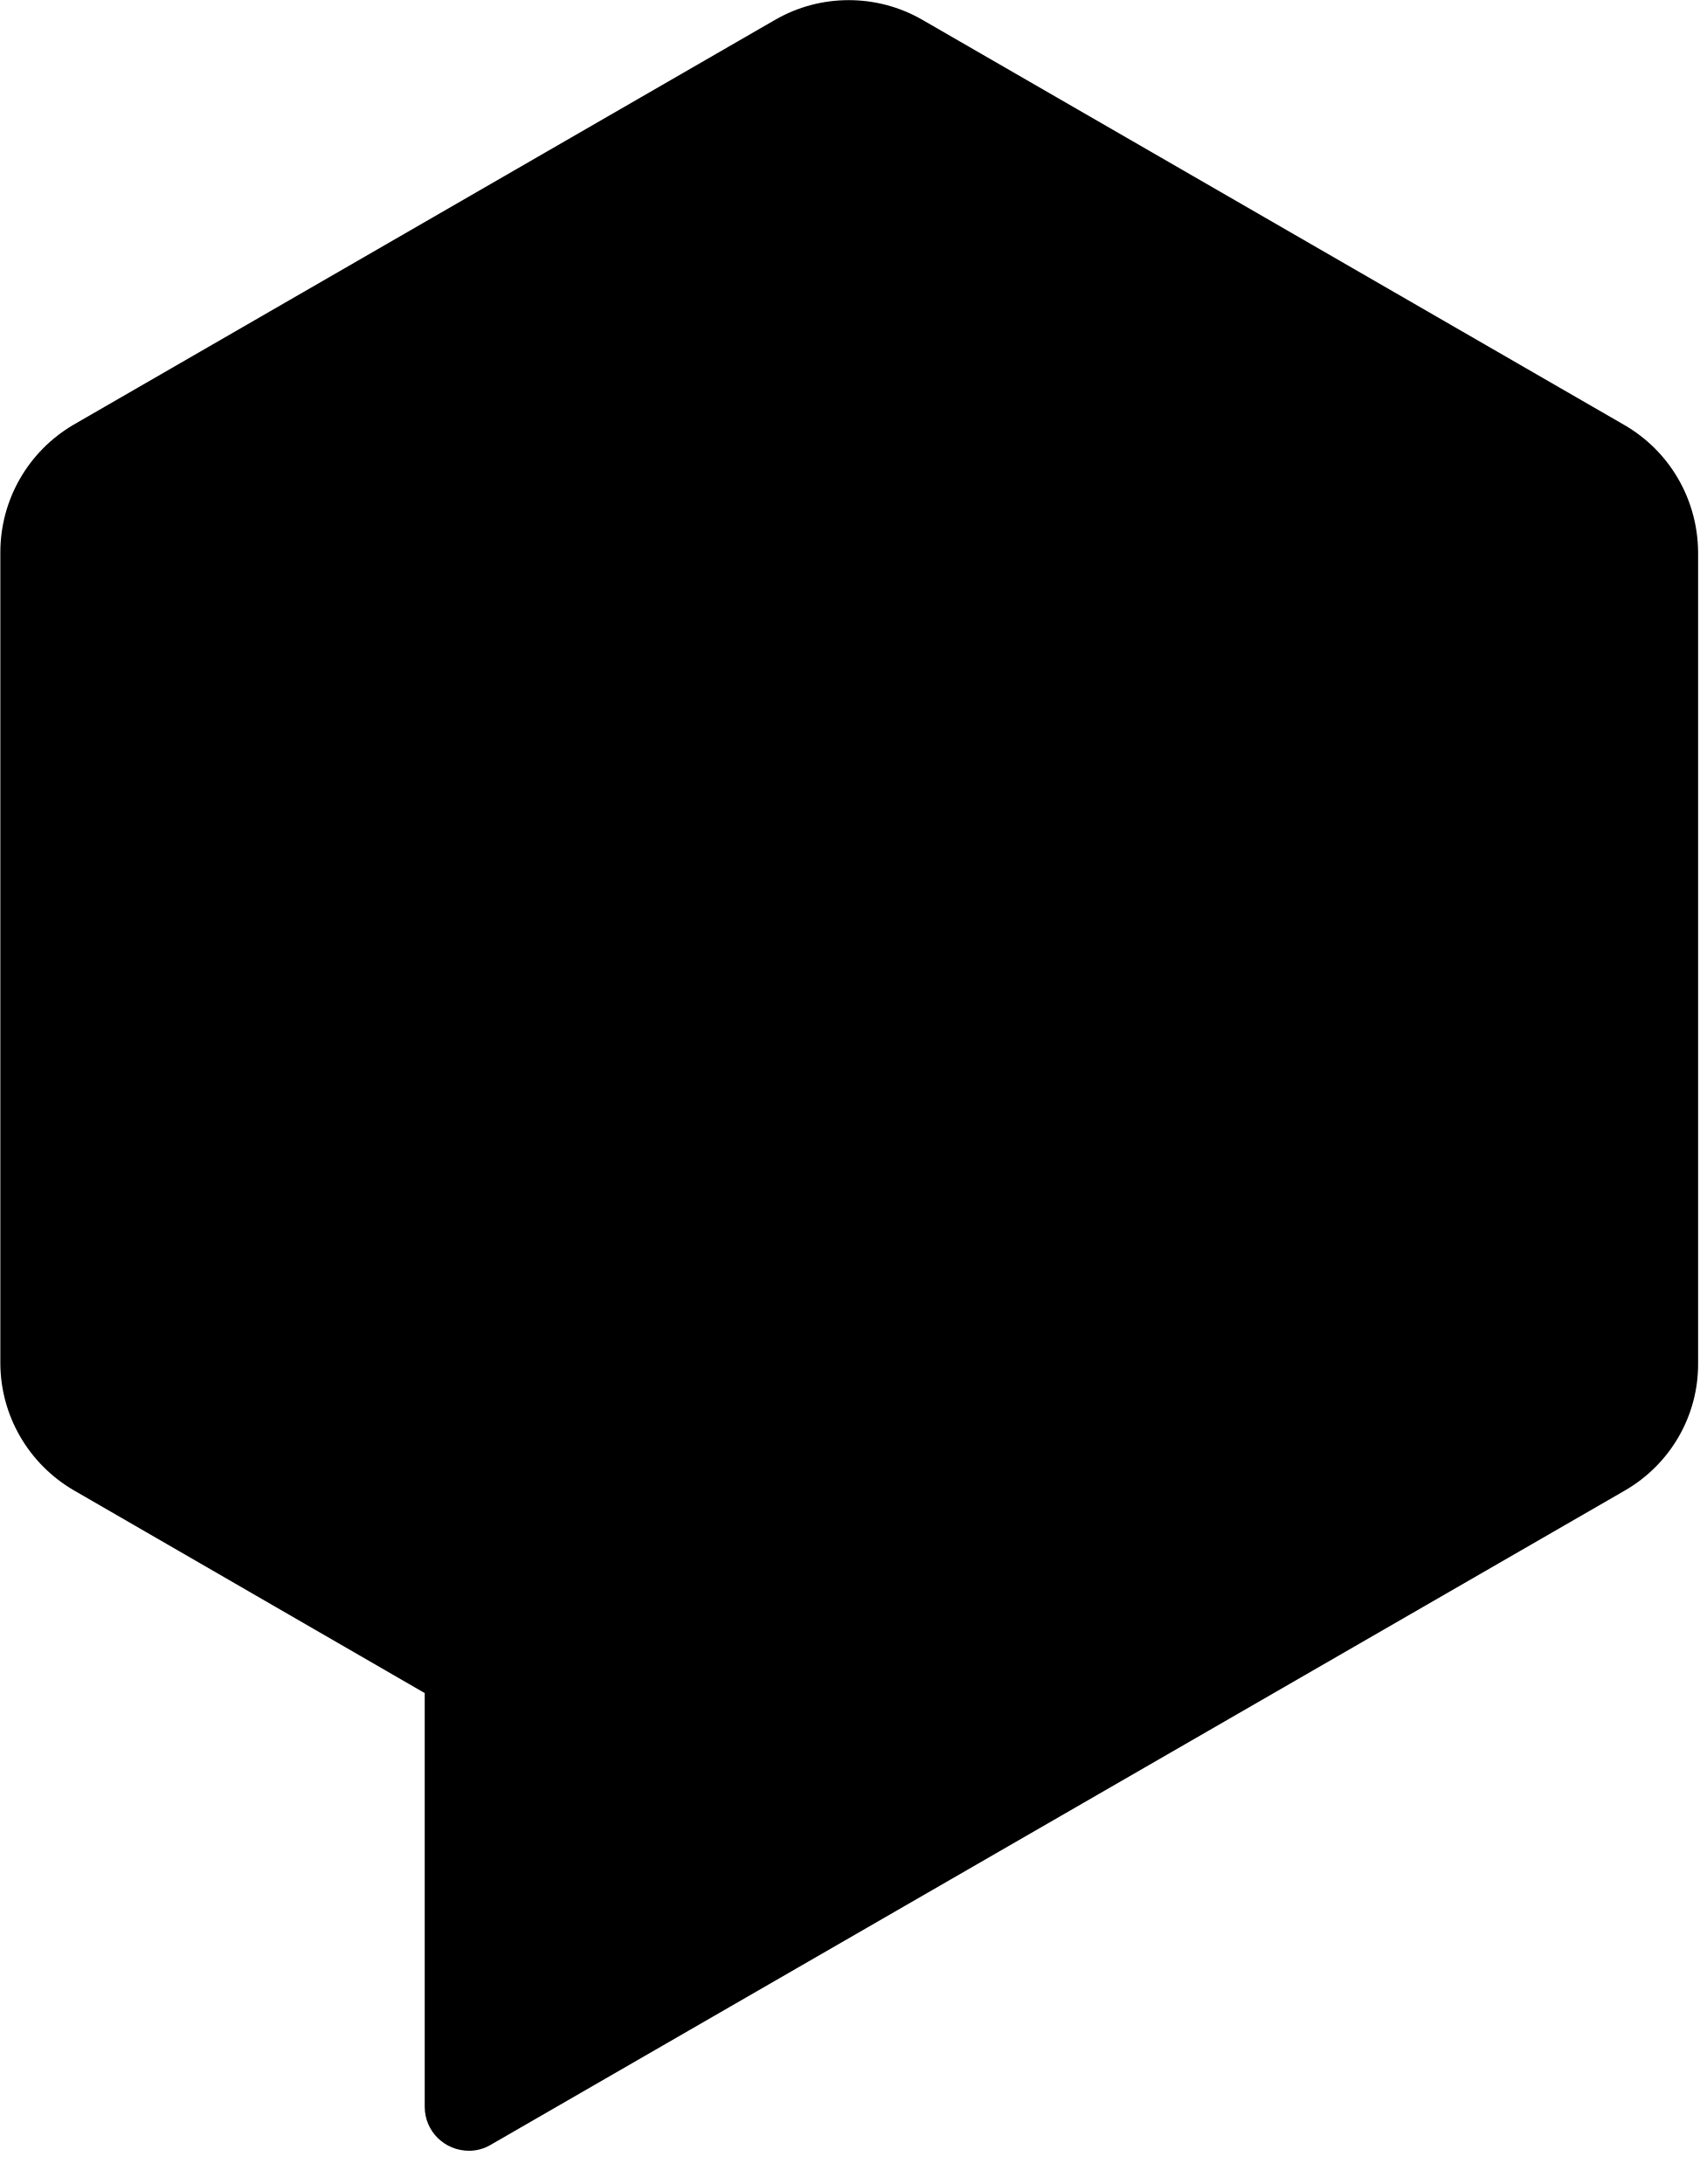
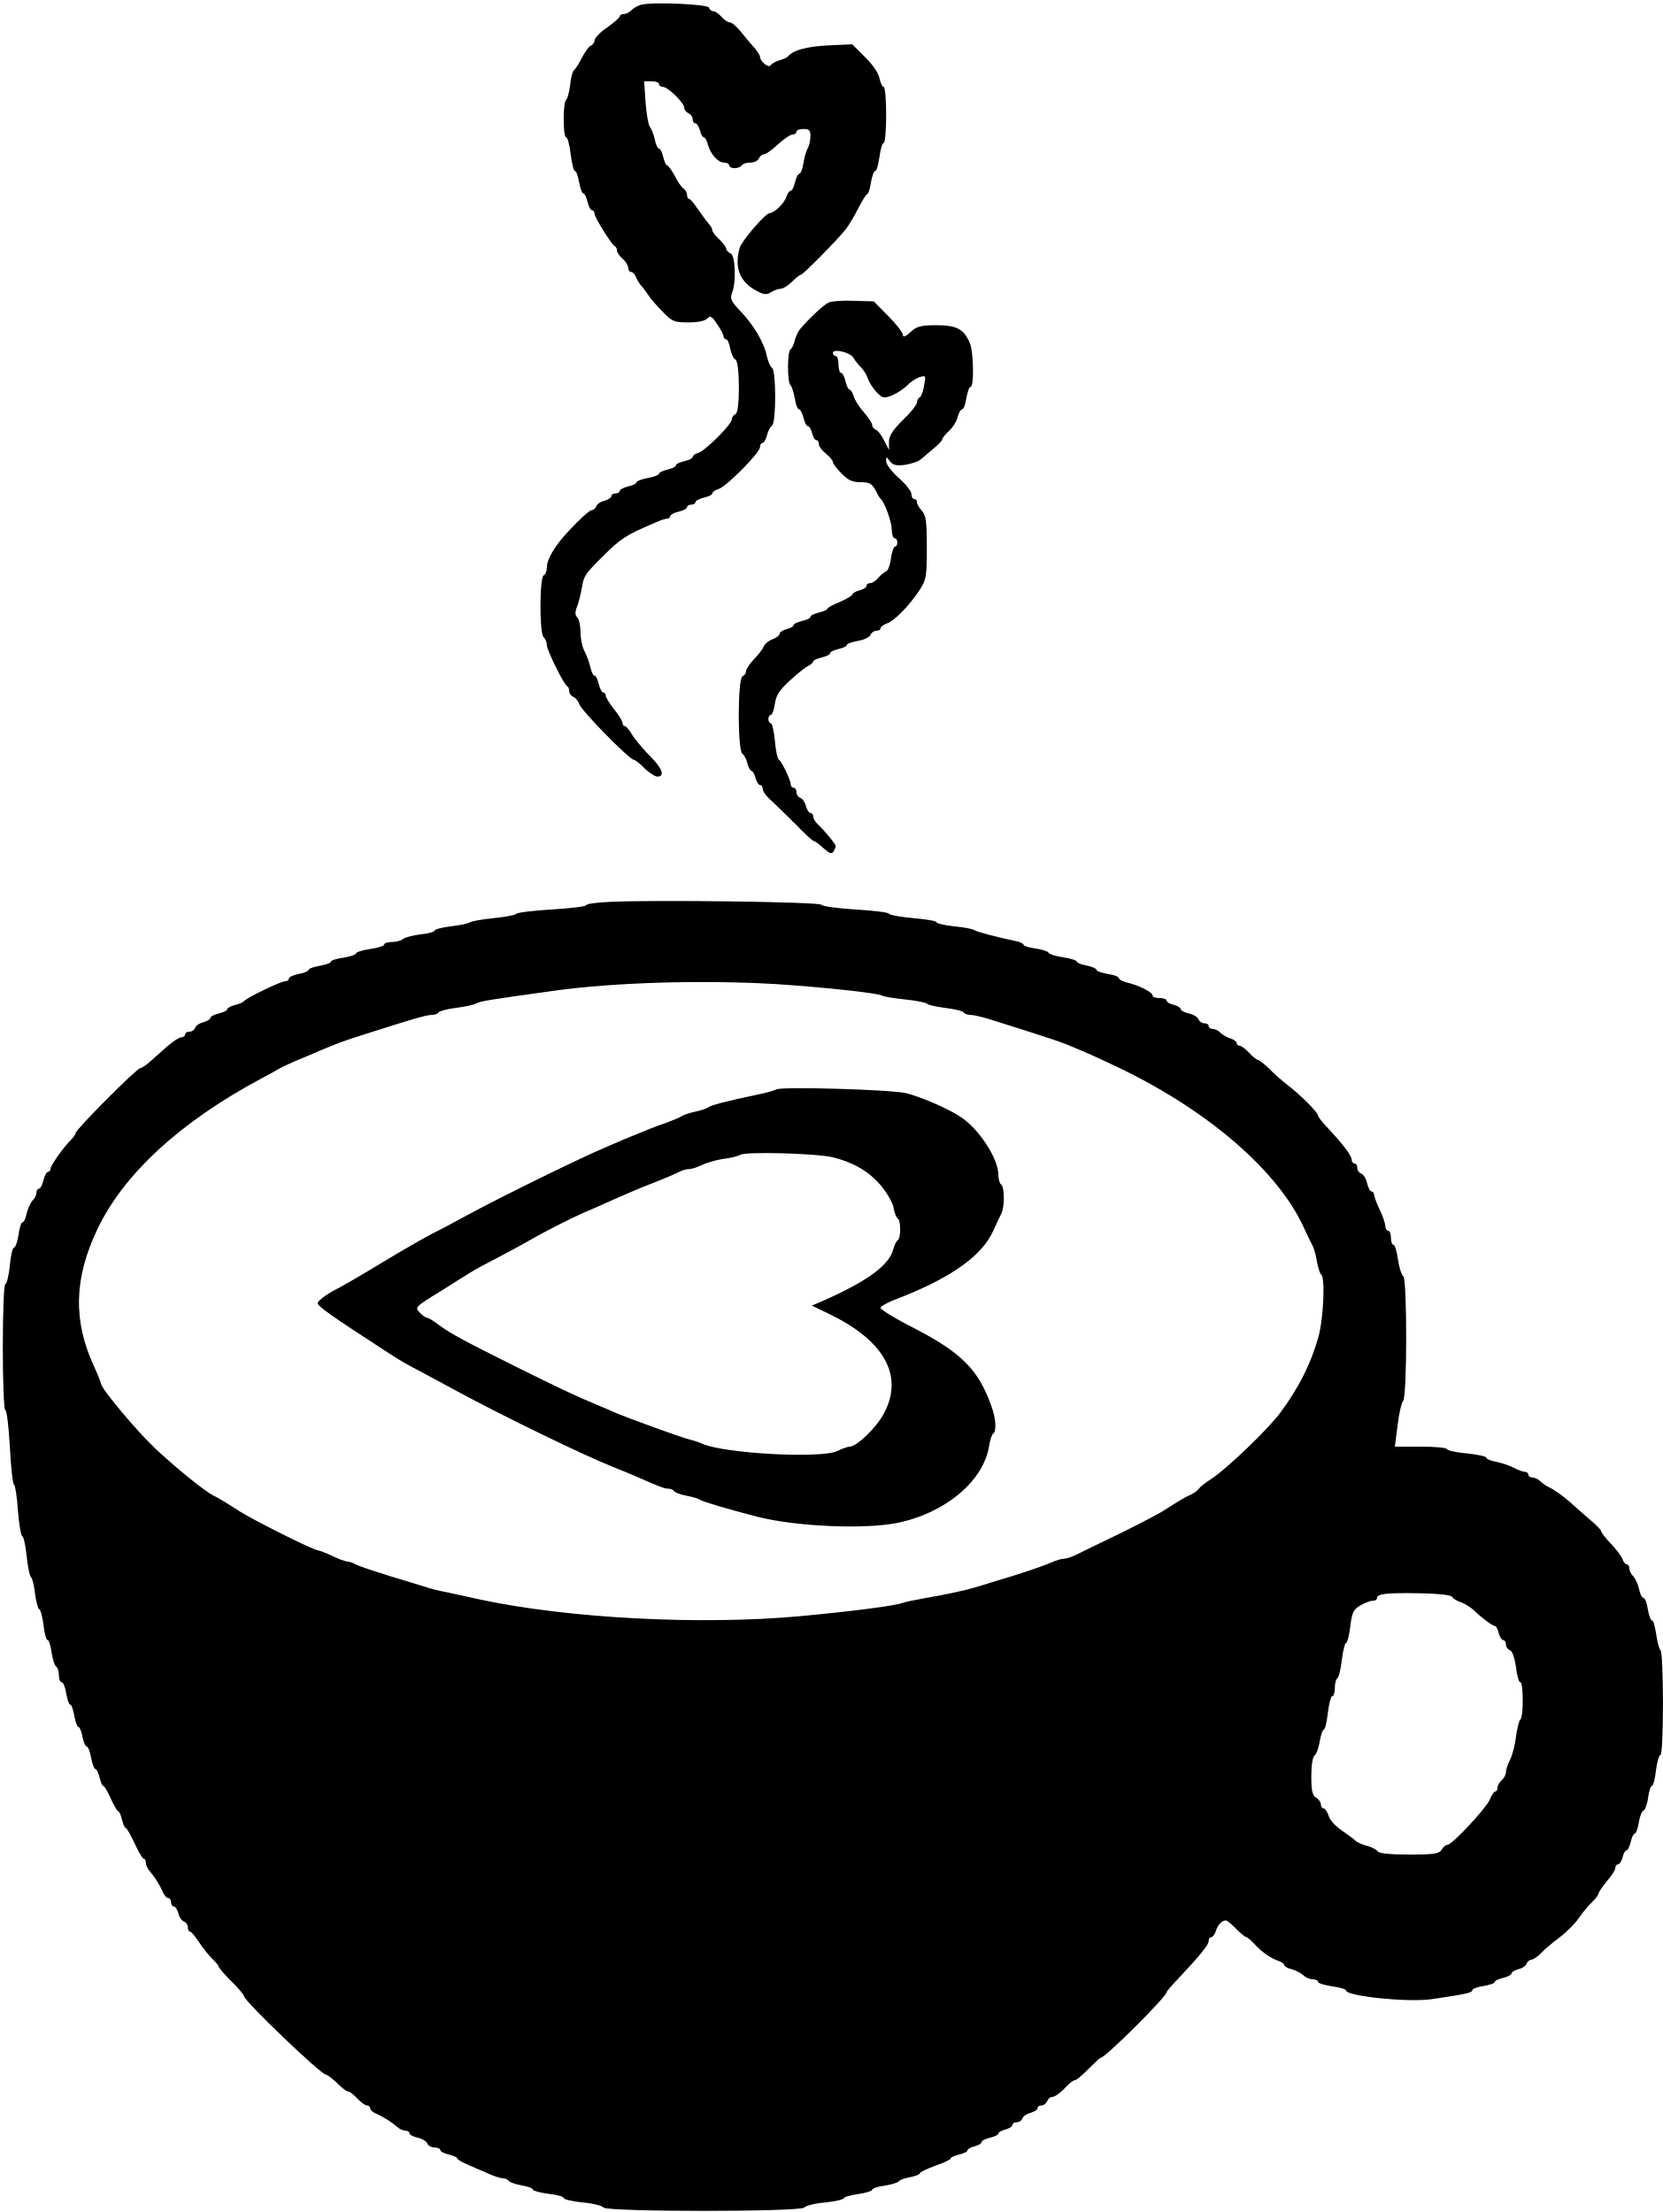
- <svg xmlns="http://www.w3.org/2000/svg" width="25px" height="32px" viewBox="0 0 25 32" version="1.1">
-   <g stroke="none" stroke-width="1" fill="none" fill-rule="evenodd">
-     <path d="M23.793,6.223 L13.514,0.29 C12.849,-0.094 12.022,-0.094 11.358,0.29 L1.078,6.223 C0.414,6.612 0.005,7.321 0.005,8.094 L0.005,19.968 C0.005,20.736 0.414,21.445 1.078,21.834 L6.223,24.807 L6.223,30.868 C6.223,31.227 6.513,31.513 6.873,31.513 C6.986,31.513 7.094,31.483 7.193,31.424 L23.808,21.839 C24.473,21.455 24.886,20.746 24.881,19.973 L24.881,8.094 C24.876,7.316 24.463,6.607 23.793,6.223 Z" fill="#000000" fill-rule="nonzero" />
+ <svg xmlns="http://www.w3.org/2000/svg" version="1.0" width="593pt" height="789pt" viewBox="0 0 593 789" preserveAspectRatio="xMidYMid meet">
+   <g transform="translate(0,789) scale(0.1,-0.1)" fill="#000000" stroke="none">
+     <path d="M2286 7873 c-11 -3 -26 -11 -34 -19 -7 -8 -20 -14 -28 -14 -8 0 -14 -4 -14 -8 0 -5 -20 -22 -45 -40 -25 -17 -45 -38 -45 -46 0 -7 -6 -16 -13 -19 -7 -2 -21 -22 -32 -43 -11 -22 -24 -42 -29 -45 -4 -4 -11 -27 -13 -53 -3 -26 -10 -49 -14 -52 -12 -7 -12 -134 0 -134 5 0 12 -27 16 -60 4 -33 11 -60 15 -60 5 0 11 -18 15 -40 4 -22 11 -40 15 -40 5 0 11 -13 15 -30 4 -16 11 -30 16 -30 5 0 9 -5 9 -12 0 -13 61 -111 72 -116 5 -2 8 -9 8 -16 0 -6 9 -19 20 -29 11 -9 20 -24 20 -32 0 -8 5 -15 10 -15 6 0 14 -8 17 -17 4 -10 12 -23 17 -29 6 -6 18 -22 26 -34 8 -13 32 -41 53 -62 34 -35 41 -38 92 -38 33 0 59 5 67 14 11 11 17 8 35 -20 13 -18 23 -38 23 -43 0 -6 4 -11 9 -11 5 0 12 -15 15 -34 4 -19 12 -36 18 -38 17 -6 17 -190 1 -195 -7 -3 -13 -11 -13 -18 0 -18 -93 -111 -119 -120 -12 -3 -21 -10 -21 -15 0 -5 -13 -11 -30 -15 -16 -4 -30 -10 -30 -15 0 -5 -13 -11 -30 -15 -16 -4 -30 -10 -30 -15 0 -4 -18 -11 -40 -15 -22 -4 -40 -11 -40 -15 0 -5 -13 -11 -30 -15 -16 -4 -30 -11 -30 -16 0 -5 -7 -9 -15 -9 -8 0 -15 -4 -15 -10 0 -5 -11 -12 -24 -16 -14 -3 -27 -12 -30 -20 -3 -8 -11 -14 -17 -14 -10 0 -83 -72 -114 -112 -29 -38 -45 -70 -45 -92 0 -13 -5 -26 -11 -28 -15 -5 -16 -205 -1 -220 7 -7 12 -19 12 -29 0 -18 61 -142 73 -147 4 -2 7 -10 7 -18 0 -8 7 -17 15 -20 8 -3 17 -15 21 -26 7 -23 179 -198 194 -198 4 0 22 -13 38 -30 17 -17 38 -30 46 -30 29 0 17 31 -29 76 -24 25 -52 58 -62 75 -9 16 -21 29 -25 29 -4 0 -8 5 -8 11 0 6 -13 28 -30 49 -17 21 -30 43 -30 49 0 6 -4 11 -9 11 -5 0 -12 14 -16 30 -4 17 -10 30 -15 30 -5 0 -11 14 -15 31 -4 17 -13 42 -21 57 -8 15 -14 45 -14 68 0 22 -5 45 -11 51 -9 9 -9 20 -1 40 6 15 13 45 17 67 7 42 10 47 72 109 67 67 84 78 190 123 17 8 36 14 42 14 6 0 11 4 11 9 0 5 14 12 30 16 17 4 30 11 30 16 0 5 7 9 15 9 8 0 15 4 15 9 0 5 14 12 30 16 17 4 30 10 30 15 0 5 10 12 23 16 28 9 147 129 147 149 0 8 4 15 9 15 5 0 12 12 16 27 3 15 12 31 18 35 15 9 15 197 0 206 -6 4 -14 22 -18 40 -11 52 -48 115 -102 170 -27 29 -30 38 -22 59 15 40 11 133 -6 139 -8 4 -15 11 -15 16 0 6 -11 21 -25 34 -14 13 -25 27 -25 33 0 5 -6 16 -13 23 -6 7 -23 30 -37 50 -14 21 -28 38 -32 38 -5 0 -8 7 -8 15 0 7 -6 18 -12 22 -7 4 -22 25 -32 46 -11 20 -23 37 -27 37 -4 0 -10 14 -14 30 -4 17 -10 30 -15 30 -5 0 -12 15 -15 33 -4 17 -12 38 -18 45 -5 7 -12 46 -15 87 l-5 75 27 0 c14 0 26 -4 26 -10 0 -5 6 -10 14 -10 18 0 76 -57 76 -75 0 -7 7 -15 15 -19 8 -3 15 -12 15 -21 0 -8 4 -15 10 -15 5 0 12 -11 16 -25 3 -14 10 -25 14 -25 4 0 11 -11 14 -25 9 -34 36 -65 58 -65 10 0 18 -4 18 -10 0 -5 9 -10 19 -10 11 0 23 5 26 10 3 6 17 10 31 10 14 0 27 7 30 15 4 8 12 15 19 15 7 0 29 16 49 35 21 19 44 35 52 35 8 0 14 5 14 10 0 6 11 10 25 10 20 0 25 -5 25 -25 0 -14 -4 -33 -9 -43 -6 -9 -13 -34 -16 -54 -3 -21 -10 -38 -15 -38 -4 0 -11 -13 -15 -30 -4 -16 -10 -30 -15 -30 -5 0 -12 -10 -16 -22 -7 -23 -42 -57 -59 -58 -15 0 -99 -98 -107 -123 -21 -72 0 -125 65 -157 22 -11 32 -12 47 -2 11 7 26 12 34 12 8 0 26 11 40 25 14 14 28 25 32 25 7 0 125 119 159 161 11 14 31 47 45 75 14 27 28 51 33 52 4 2 10 21 13 43 4 21 10 39 15 39 5 0 11 23 15 50 4 28 10 50 15 50 5 0 9 45 9 100 0 55 -4 100 -9 100 -5 0 -11 14 -15 31 -3 18 -25 50 -52 76 l-45 45 -87 -4 c-76 -4 -124 -17 -142 -39 -3 -4 -16 -10 -30 -14 -14 -4 -28 -12 -32 -18 -7 -11 -38 14 -38 31 0 5 -10 20 -22 34 -13 14 -34 40 -48 57 -14 17 -30 31 -37 31 -7 0 -21 9 -30 20 -10 11 -23 20 -29 20 -7 0 -14 6 -16 13 -5 12 -202 21 -242 10z" />
+     <path d="M2955 6811 c-18 -8 -70 -57 -102 -95 -7 -8 -15 -26 -19 -40 -3 -15 -10 -29 -15 -32 -12 -7 -12 -121 0 -128 4 -3 11 -24 15 -46 3 -22 10 -40 15 -40 5 0 12 -13 16 -30 4 -16 11 -30 16 -30 5 0 11 -11 15 -25 3 -14 10 -25 15 -25 5 0 9 -6 9 -14 0 -8 11 -23 25 -34 14 -11 25 -25 25 -30 0 -6 14 -24 31 -41 23 -24 39 -31 68 -31 31 0 40 -5 52 -27 8 -16 16 -30 20 -33 14 -13 39 -82 39 -109 0 -17 5 -31 10 -31 6 0 10 -7 10 -15 0 -8 -4 -15 -9 -15 -4 0 -11 -19 -14 -42 -3 -24 -11 -44 -17 -46 -7 -3 -20 -13 -28 -23 -9 -11 -22 -19 -29 -19 -7 0 -13 -4 -13 -10 0 -5 -11 -12 -25 -16 -14 -3 -25 -10 -25 -14 0 -4 -20 -16 -45 -27 -25 -10 -45 -21 -45 -25 0 -3 -13 -9 -30 -13 -16 -4 -30 -10 -30 -15 0 -5 -13 -11 -30 -15 -16 -4 -30 -10 -30 -15 0 -4 -11 -11 -25 -14 -14 -4 -25 -11 -25 -16 0 -6 -11 -15 -25 -20 -14 -5 -28 -17 -32 -26 -3 -9 -19 -30 -35 -46 -15 -16 -28 -35 -28 -43 0 -7 -6 -15 -12 -17 -18 -6 -18 -265 -1 -276 6 -4 15 -20 18 -35 4 -15 11 -27 15 -27 4 0 11 -11 14 -25 4 -14 11 -25 16 -25 6 0 10 -7 10 -15 0 -8 14 -27 32 -42 17 -16 56 -54 87 -85 31 -32 59 -58 63 -58 4 0 19 -11 34 -25 21 -19 29 -22 36 -13 4 7 8 16 8 20 0 7 -37 52 -62 76 -10 9 -18 22 -18 29 0 7 -4 13 -10 13 -5 0 -12 11 -16 24 -3 14 -12 27 -20 30 -8 3 -14 12 -14 21 0 8 -4 15 -10 15 -5 0 -10 5 -10 11 0 15 -32 83 -43 90 -5 3 -11 34 -14 68 -3 33 -10 61 -14 61 -5 0 -9 7 -9 15 0 8 4 15 9 15 4 0 11 17 14 39 4 30 16 49 52 82 26 24 55 48 66 53 10 5 19 13 19 17 0 4 14 10 30 14 17 4 30 10 30 15 0 5 14 11 30 15 17 4 30 10 30 15 0 4 18 10 39 14 21 3 41 13 45 21 3 8 12 15 21 15 8 0 15 4 15 9 0 5 10 13 22 17 26 8 80 63 117 119 24 37 26 48 26 151 0 93 -3 115 -17 131 -10 11 -18 25 -18 31 0 7 -4 12 -10 12 -5 0 -10 8 -10 18 0 10 -20 35 -45 57 -25 22 -45 49 -45 59 0 19 0 19 13 1 11 -14 22 -17 55 -13 23 4 48 12 56 20 8 7 28 24 45 38 17 14 31 28 31 33 0 4 11 18 24 30 14 13 28 35 31 50 4 15 11 27 16 27 5 0 12 18 15 40 4 22 10 40 15 40 13 0 11 125 -3 157 -21 49 -46 63 -119 63 -56 0 -70 -4 -93 -25 -17 -16 -26 -19 -26 -10 0 8 -23 38 -52 67 l-52 53 -70 2 c-39 2 -80 -1 -91 -6z m88 -197 c5 -9 17 -24 27 -34 10 -10 21 -28 25 -41 4 -12 18 -34 30 -47 22 -23 26 -24 57 -12 18 8 42 24 54 36 11 12 31 25 44 29 22 7 22 5 15 -31 -3 -22 -11 -40 -16 -42 -5 -2 -9 -10 -9 -17 0 -8 -22 -36 -50 -63 -37 -36 -50 -57 -50 -78 l0 -29 -17 33 c-9 19 -22 36 -30 39 -7 3 -13 11 -13 17 0 7 -14 28 -30 46 -17 19 -33 45 -36 57 -4 13 -10 23 -14 23 -5 0 -11 14 -15 30 -4 17 -11 30 -16 30 -5 0 -9 14 -9 30 0 17 -4 30 -10 30 -5 0 -10 5 -10 11 0 17 63 2 73 -17z" />
+     <path d="M2173 4673 c-46 -2 -83 -7 -83 -12 0 -4 -55 -11 -122 -15 -68 -4 -125 -11 -128 -16 -3 -4 -39 -11 -80 -15 -41 -4 -79 -11 -85 -15 -5 -4 -36 -11 -67 -14 -32 -4 -58 -11 -58 -15 0 -5 -23 -11 -52 -14 -28 -4 -56 -11 -62 -17 -5 -5 -23 -10 -38 -10 -15 0 -28 -4 -28 -9 0 -5 -22 -12 -50 -16 -27 -4 -50 -11 -50 -15 0 -5 -20 -12 -45 -16 -25 -3 -45 -10 -45 -14 0 -5 -18 -11 -40 -15 -22 -4 -40 -10 -40 -15 0 -4 -16 -11 -35 -14 -19 -4 -35 -11 -35 -16 0 -6 -6 -10 -13 -10 -16 0 -139 -60 -147 -71 -3 -4 -18 -11 -33 -14 -15 -4 -27 -11 -27 -15 0 -5 -14 -11 -30 -15 -17 -4 -30 -11 -30 -16 0 -5 -11 -11 -24 -15 -14 -3 -27 -12 -30 -20 -3 -8 -12 -14 -21 -14 -8 0 -15 -4 -15 -10 0 -5 -6 -10 -14 -10 -7 0 -28 -14 -47 -30 -19 -17 -47 -42 -62 -55 -15 -14 -32 -25 -37 -25 -12 0 -230 -219 -230 -231 0 -4 -8 -16 -18 -26 -28 -28 -72 -91 -72 -102 0 -6 -4 -11 -9 -11 -5 0 -12 -13 -16 -30 -4 -16 -11 -30 -16 -30 -5 0 -9 -6 -9 -14 0 -8 -6 -21 -14 -28 -7 -8 -17 -29 -21 -46 -3 -18 -10 -32 -15 -32 -4 0 -11 -20 -14 -45 -4 -25 -11 -45 -16 -45 -5 0 -12 -29 -15 -65 -4 -36 -11 -65 -16 -65 -5 0 -9 -101 -9 -225 0 -124 4 -225 9 -225 5 0 12 -58 16 -130 4 -71 10 -132 15 -135 4 -2 11 -45 14 -95 4 -49 11 -90 16 -90 4 0 11 -32 15 -70 4 -39 11 -72 15 -75 5 -3 12 -30 15 -60 4 -30 11 -55 15 -55 4 0 11 -25 15 -55 3 -30 10 -55 15 -55 4 0 11 -20 14 -45 4 -24 11 -47 17 -50 5 -4 9 -17 9 -31 0 -13 4 -24 10 -24 5 0 13 -18 16 -40 4 -22 10 -40 14 -40 5 0 11 -18 15 -40 4 -22 10 -40 15 -40 4 0 11 -16 14 -35 4 -19 11 -35 16 -35 4 0 11 -18 15 -40 4 -22 11 -40 15 -40 5 0 11 -14 15 -30 4 -17 10 -30 13 -30 4 0 16 -20 27 -45 11 -25 23 -45 26 -45 4 0 10 -14 14 -30 4 -17 10 -30 13 -30 4 0 18 -25 32 -55 14 -30 28 -55 33 -55 4 0 7 -6 7 -14 0 -8 6 -21 12 -28 17 -19 36 -48 48 -75 5 -13 14 -23 20 -23 5 0 10 -7 10 -15 0 -8 4 -15 10 -15 5 0 12 -11 16 -24 3 -14 12 -27 20 -30 8 -3 14 -12 14 -21 0 -8 3 -15 8 -15 4 0 18 -17 32 -38 13 -20 35 -47 47 -59 13 -12 23 -25 23 -28 0 -4 20 -27 45 -52 25 -24 45 -49 45 -53 0 -17 275 -280 292 -280 5 0 23 -14 40 -30 16 -17 34 -30 39 -30 6 0 20 -11 33 -25 13 -14 28 -25 35 -25 6 0 11 -5 11 -10 0 -6 10 -15 23 -20 27 -12 56 -31 75 -48 7 -6 20 -12 28 -12 8 0 14 -4 14 -9 0 -5 13 -12 29 -16 16 -3 32 -13 35 -21 3 -8 15 -14 26 -14 11 0 20 -4 20 -9 0 -5 14 -12 30 -16 17 -4 30 -10 30 -13 0 -4 15 -13 33 -21 17 -8 51 -22 74 -32 23 -11 49 -19 57 -19 8 0 17 -4 20 -9 4 -5 24 -12 46 -16 22 -4 40 -10 40 -15 0 -4 25 -11 55 -15 30 -3 55 -10 55 -15 0 -5 30 -12 68 -16 37 -3 70 -12 74 -18 10 -16 706 -16 716 0 4 6 37 15 75 18 37 4 67 11 67 16 0 4 23 10 50 14 28 4 50 11 50 15 0 5 20 12 45 15 24 4 47 11 50 15 2 5 21 12 40 15 19 4 35 10 35 14 0 4 25 16 55 27 30 10 55 22 55 26 0 4 14 10 30 14 17 4 30 10 30 15 0 4 11 11 25 14 14 4 25 10 25 15 0 5 14 12 30 16 17 4 30 10 30 15 0 4 11 11 25 14 14 4 25 11 25 16 0 6 7 10 15 10 9 0 18 6 21 14 3 8 16 17 30 20 13 4 24 11 24 16 0 6 6 10 14 10 8 0 16 7 20 15 3 8 10 15 16 15 12 0 32 15 58 43 9 9 20 17 25 17 5 0 27 18 48 40 22 22 41 40 44 40 16 0 235 218 235 234 0 3 19 25 43 50 79 84 107 119 107 133 0 7 4 13 9 13 5 0 13 10 17 23 6 21 21 37 36 37 3 0 20 -13 36 -30 17 -17 33 -30 37 -30 3 0 17 -12 31 -27 25 -27 55 -48 87 -59 9 -3 17 -10 17 -14 0 -4 12 -11 26 -14 15 -4 33 -14 41 -21 8 -8 23 -15 34 -15 10 0 19 -4 19 -9 0 -5 23 -12 50 -16 28 -4 50 -10 50 -15 0 -20 220 -43 304 -31 123 18 146 23 146 32 0 5 18 12 40 15 22 4 40 10 40 14 0 5 14 11 30 15 17 4 30 11 30 16 0 5 11 11 24 15 14 3 27 12 30 20 3 8 11 14 17 14 6 0 21 10 33 22 12 13 42 39 68 58 25 19 57 51 69 70 13 19 34 44 47 56 12 12 22 25 22 30 1 5 14 25 30 44 17 19 30 40 30 47 0 7 4 13 10 13 5 0 12 11 16 25 3 14 10 25 14 25 5 0 11 14 15 30 4 17 10 30 15 30 4 0 10 18 14 39 3 22 11 41 17 43 5 2 13 22 16 46 3 23 9 42 14 42 4 0 11 25 14 55 4 30 11 55 16 55 12 0 12 367 0 374 -4 3 -11 28 -15 56 -4 27 -10 50 -15 50 -5 0 -11 18 -15 40 -3 22 -10 40 -15 40 -5 0 -13 14 -16 32 -4 17 -14 38 -21 46 -8 7 -14 20 -14 28 0 8 -4 14 -9 14 -5 0 -12 8 -15 18 -3 10 -22 35 -41 55 -19 20 -35 40 -35 45 0 4 -18 23 -41 42 -22 19 -53 46 -68 60 -31 27 -58 46 -81 57 -8 4 -21 13 -28 20 -7 7 -20 13 -28 13 -8 0 -14 5 -14 10 0 6 -6 10 -12 10 -7 0 -26 7 -41 15 -15 8 -43 17 -62 21 -19 3 -35 10 -35 15 0 4 -31 11 -70 15 -39 3 -70 11 -70 15 0 5 -42 9 -93 9 l-93 0 10 78 c5 42 14 80 19 84 15 9 15 437 1 446 -6 4 -15 31 -19 60 -4 28 -11 52 -16 52 -5 0 -9 11 -9 25 0 14 -4 25 -10 25 -5 0 -10 8 -10 18 -1 9 -9 35 -20 57 -11 22 -19 46 -20 53 0 6 -4 12 -9 12 -5 0 -12 13 -16 29 -3 16 -13 32 -21 35 -8 3 -14 12 -14 21 0 8 -4 15 -10 15 -5 0 -10 6 -10 13 0 15 -30 54 -82 110 -21 22 -38 43 -38 48 0 11 -64 75 -109 109 -18 14 -48 40 -65 58 -18 17 -37 32 -41 32 -4 0 -18 11 -31 25 -13 14 -28 25 -34 25 -5 0 -10 4 -10 9 0 5 -10 13 -22 17 -12 3 -28 13 -36 20 -7 8 -20 14 -28 14 -8 0 -14 5 -14 10 0 6 -7 10 -15 10 -9 0 -18 6 -21 14 -3 8 -19 18 -35 21 -16 4 -29 11 -29 16 0 5 -11 11 -25 15 -14 3 -25 10 -25 15 0 5 -11 9 -25 9 -14 0 -25 4 -25 9 0 12 -50 37 -90 46 -16 4 -30 11 -30 16 0 5 -18 12 -40 15 -22 4 -40 10 -40 15 0 4 -16 11 -35 15 -19 3 -35 10 -35 14 0 4 -21 11 -47 15 -27 4 -51 11 -54 17 -3 5 -25 12 -48 15 -22 3 -41 9 -41 13 0 4 -12 10 -27 13 -75 16 -139 33 -150 40 -6 4 -39 10 -72 13 -34 4 -61 10 -61 14 0 5 -37 11 -82 15 -46 4 -85 11 -88 16 -3 5 -57 11 -120 15 -63 4 -118 11 -121 17 -7 10 -600 18 -756 10z m592 -293 c168 -11 365 -32 380 -41 6 -4 43 -10 83 -14 39 -4 74 -11 77 -15 3 -4 32 -11 65 -15 33 -4 63 -11 66 -16 3 -5 14 -9 24 -9 11 0 41 -7 67 -15 188 -59 252 -80 278 -91 78 -32 106 -45 190 -85 318 -154 563 -367 655 -569 11 -25 25 -53 30 -62 5 -9 13 -35 16 -58 4 -22 11 -43 15 -46 15 -9 9 -156 -10 -224 -26 -93 -68 -177 -134 -267 -43 -59 -195 -205 -249 -239 -20 -13 -39 -28 -43 -34 -4 -6 -17 -16 -28 -21 -23 -10 -34 -17 -102 -60 -22 -13 -94 -51 -160 -83 -66 -32 -133 -64 -148 -72 -16 -8 -35 -14 -44 -14 -8 0 -29 -6 -46 -14 -18 -8 -77 -29 -132 -46 -55 -17 -114 -35 -131 -40 -38 -12 -112 -28 -189 -41 -33 -6 -67 -13 -75 -16 -23 -10 -185 -31 -370 -48 -350 -32 -820 -8 -1135 59 -38 8 -92 20 -119 26 -28 5 -64 14 -80 20 -17 5 -76 23 -131 40 -55 17 -108 35 -117 40 -10 6 -23 10 -30 10 -7 1 -31 9 -53 20 -22 11 -45 19 -51 20 -15 0 -231 108 -279 139 -58 37 -78 49 -95 57 -30 15 -130 96 -206 167 -67 63 -194 215 -194 232 0 3 -11 31 -25 62 -75 162 -71 314 12 488 94 198 297 384 583 537 25 13 54 29 65 36 11 6 36 18 55 26 19 8 58 24 85 36 77 32 83 35 185 67 150 48 201 63 221 63 10 0 20 4 23 9 3 5 31 12 62 16 32 4 64 11 73 16 15 8 38 12 276 45 215 30 527 39 790 24z m2413 -2186 c4 -6 18 -15 31 -19 13 -4 34 -17 47 -29 30 -29 67 -56 75 -56 4 0 10 -11 13 -25 4 -14 11 -25 16 -25 6 0 10 -7 10 -15 0 -9 6 -18 14 -21 9 -3 17 -27 22 -60 3 -30 10 -54 15 -54 12 0 12 -127 0 -134 -4 -3 -11 -30 -15 -59 -3 -30 -13 -67 -21 -83 -8 -16 -15 -36 -15 -45 0 -9 -7 -22 -15 -29 -8 -7 -15 -19 -15 -26 0 -8 -3 -14 -8 -14 -4 0 -13 -13 -20 -30 -15 -33 -134 -160 -150 -160 -6 0 -15 -8 -21 -17 -8 -15 -25 -18 -116 -18 -70 0 -108 4 -113 12 -4 6 -21 15 -37 19 -16 4 -35 12 -41 18 -6 6 -22 18 -34 26 -41 28 -57 45 -64 68 -4 12 -12 22 -17 22 -5 0 -9 7 -9 15 0 7 -8 18 -17 23 -13 8 -17 24 -17 77 0 39 5 69 12 74 6 3 14 26 18 49 4 23 10 42 14 42 5 0 11 27 15 60 4 33 11 60 16 60 5 0 9 13 9 29 0 17 4 32 9 35 5 3 12 33 16 66 4 33 11 60 15 60 4 0 11 26 15 58 6 50 11 61 35 75 15 9 35 17 44 17 9 0 16 4 16 9 0 16 31 20 148 18 69 -1 116 -6 120 -13z" />
+     <path d="M2768 4004 c-4 -3 -35 -12 -70 -19 -109 -23 -163 -37 -173 -45 -5 -4 -26 -11 -45 -15 -19 -4 -39 -11 -45 -14 -5 -4 -32 -16 -60 -26 -48 -17 -62 -23 -150 -59 -22 -10 -49 -21 -60 -26 -89 -37 -375 -177 -500 -245 -44 -24 -100 -54 -125 -66 -25 -13 -106 -59 -180 -104 -74 -45 -142 -84 -150 -88 -36 -17 -74 -44 -77 -54 -4 -10 40 -41 257 -182 39 -25 61 -38 115 -66 28 -15 86 -46 130 -70 153 -83 440 -223 545 -265 30 -12 69 -28 85 -35 86 -38 104 -45 118 -45 9 0 18 -4 21 -9 3 -5 23 -12 43 -16 21 -4 43 -10 48 -14 9 -7 101 -34 205 -61 137 -35 382 -46 500 -22 171 35 307 149 327 274 3 21 10 41 14 44 13 8 11 54 -6 99 -46 130 -107 191 -280 280 -65 33 -116 65 -115 70 1 6 23 18 48 28 197 75 311 154 353 245 12 26 25 55 30 64 12 24 11 95 -1 103 -5 3 -10 19 -10 35 0 58 -71 166 -136 207 -47 31 -144 72 -194 84 -58 13 -451 24 -462 13z m202 -242 c72 -18 125 -48 169 -98 22 -26 43 -61 47 -80 3 -19 10 -37 15 -40 12 -7 12 -71 0 -78 -5 -3 -12 -18 -16 -33 -14 -56 -95 -115 -255 -185 l-35 -15 60 -29 c198 -95 268 -220 198 -354 -26 -50 -97 -120 -123 -120 -6 0 -27 -7 -45 -16 -58 -27 -400 -9 -480 26 -11 5 -31 12 -45 15 -32 8 -236 82 -275 100 -16 7 -48 21 -70 30 -63 26 -130 58 -275 130 -189 94 -236 120 -275 149 -18 14 -38 26 -43 26 -5 0 -17 9 -26 19 -17 18 -14 21 70 72 47 30 98 62 113 71 14 9 53 30 86 47 33 17 85 45 115 62 69 40 153 82 205 105 22 9 67 29 100 44 33 15 96 42 140 59 44 17 88 36 97 41 10 6 26 10 35 10 10 0 30 7 45 14 16 8 49 18 75 22 27 3 55 10 63 15 20 12 273 5 330 -9z" />
  </g>
</svg>
